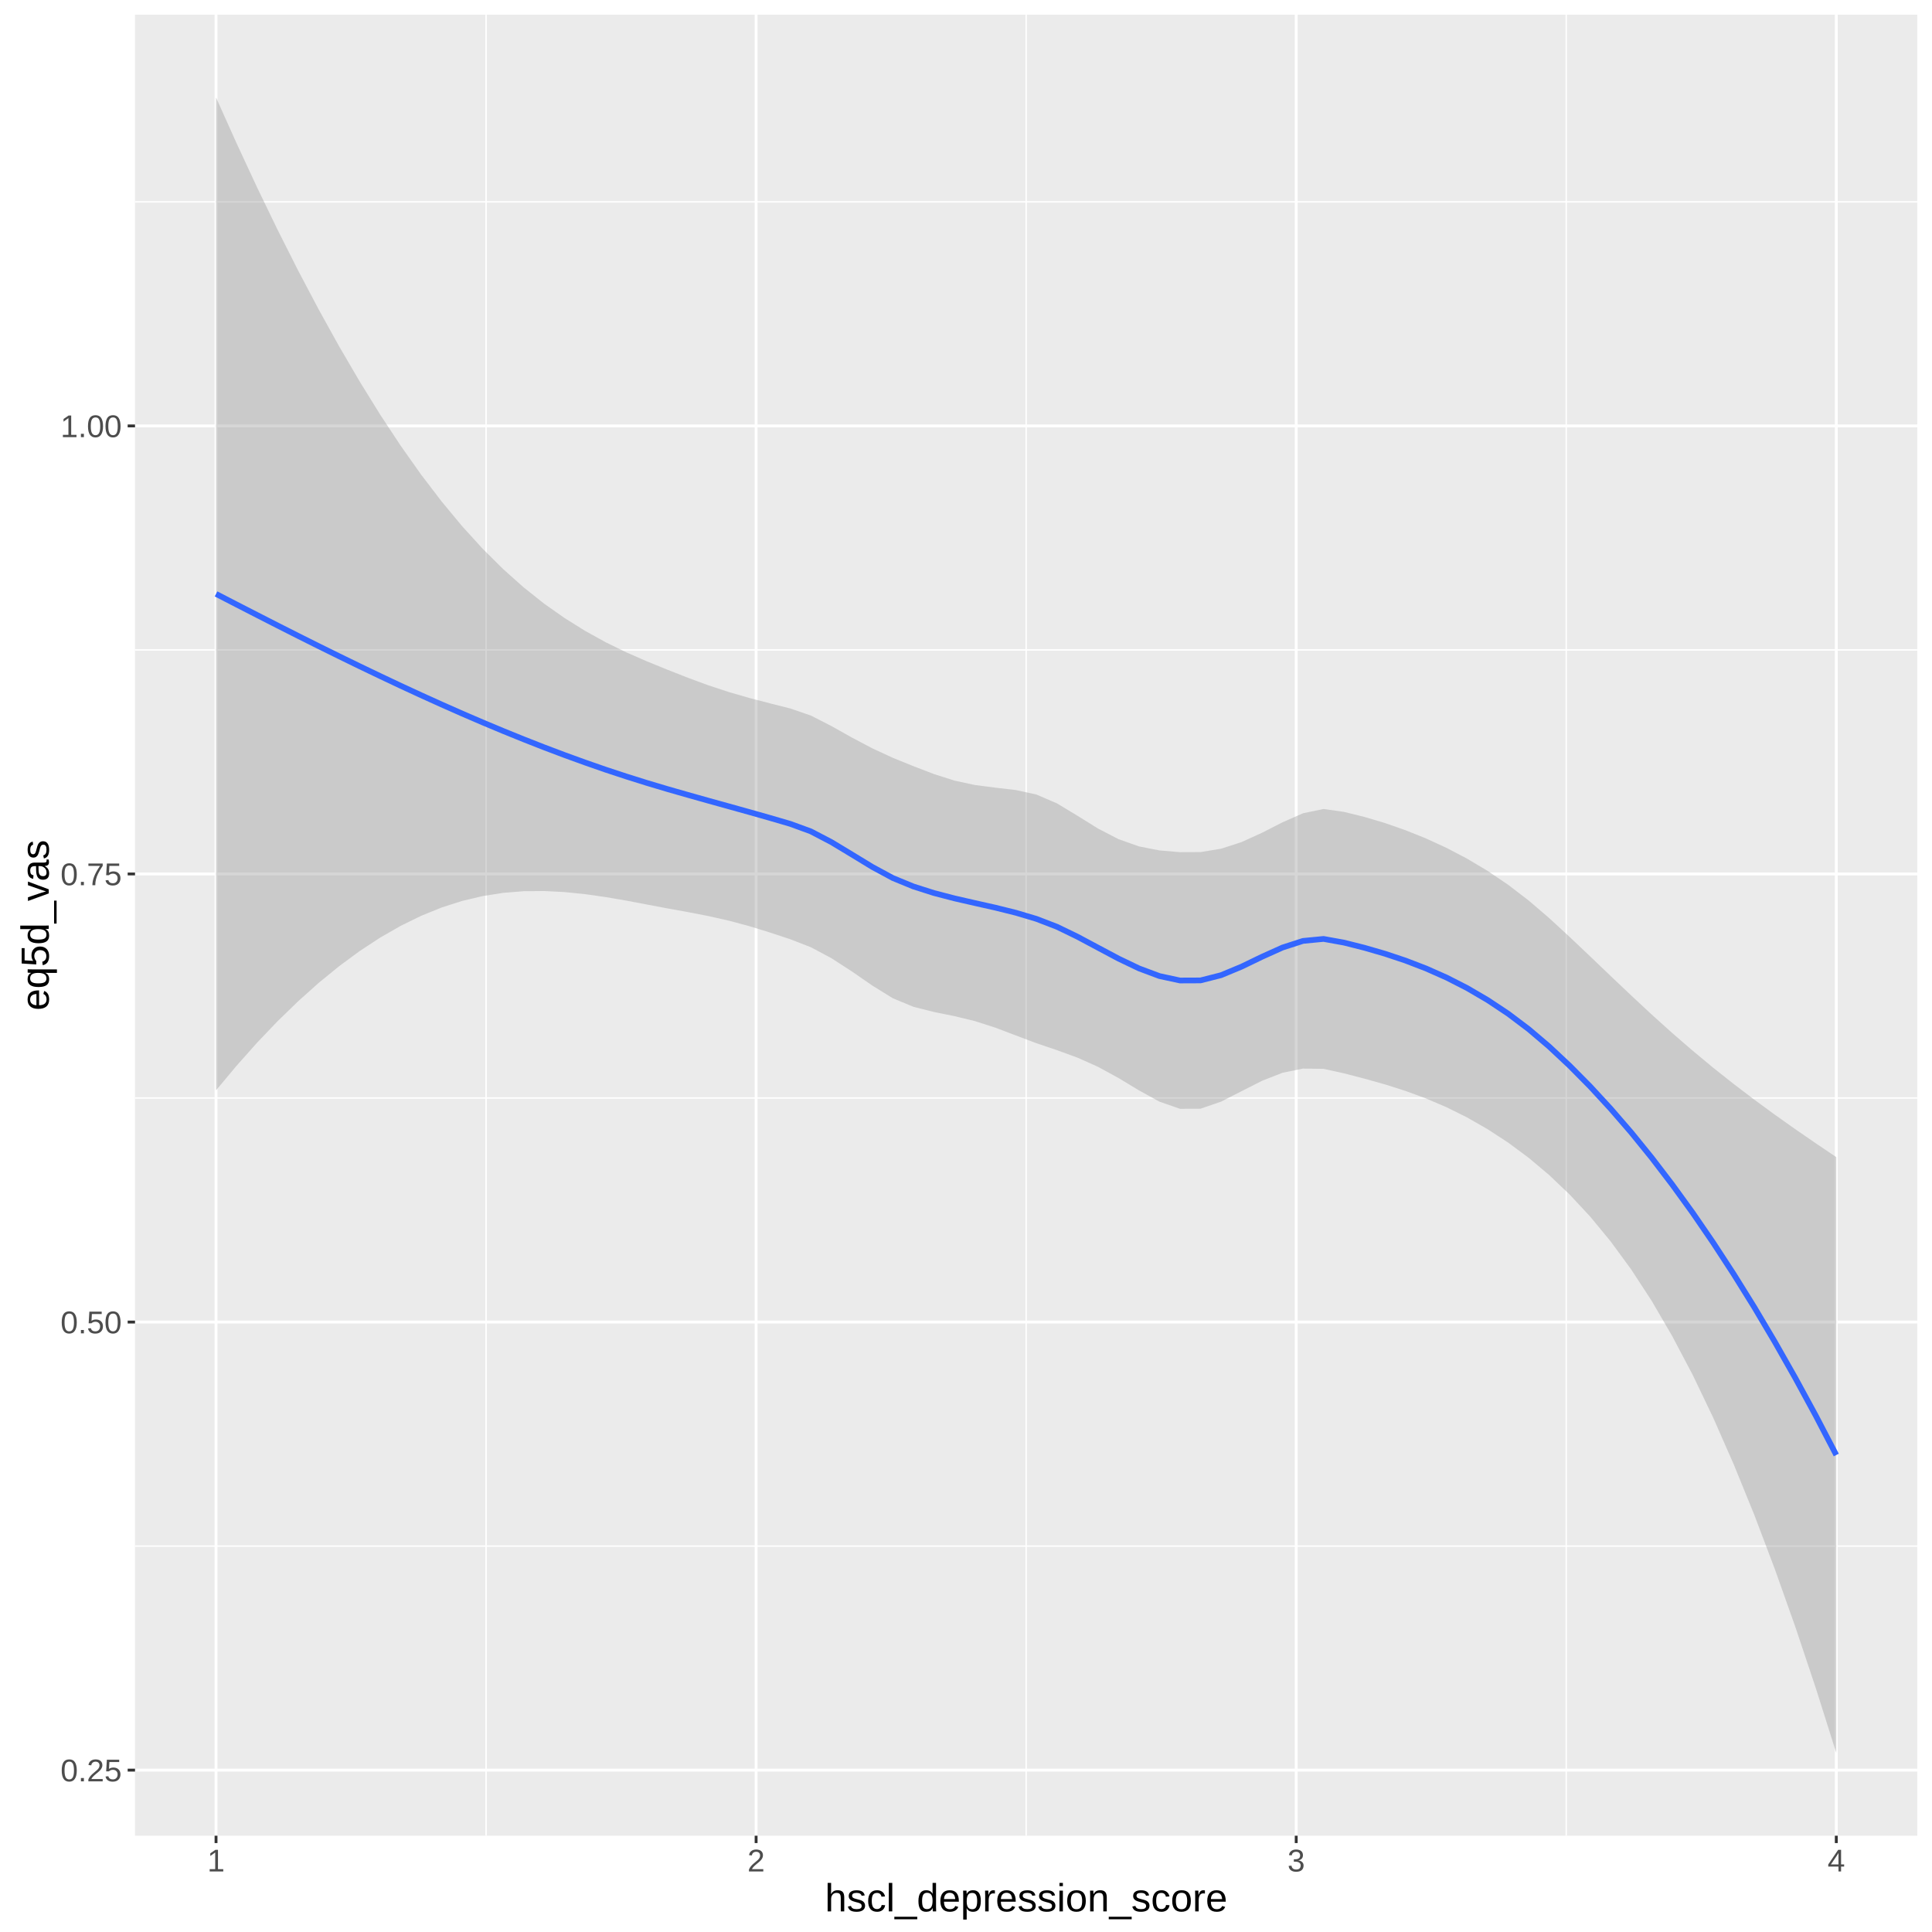
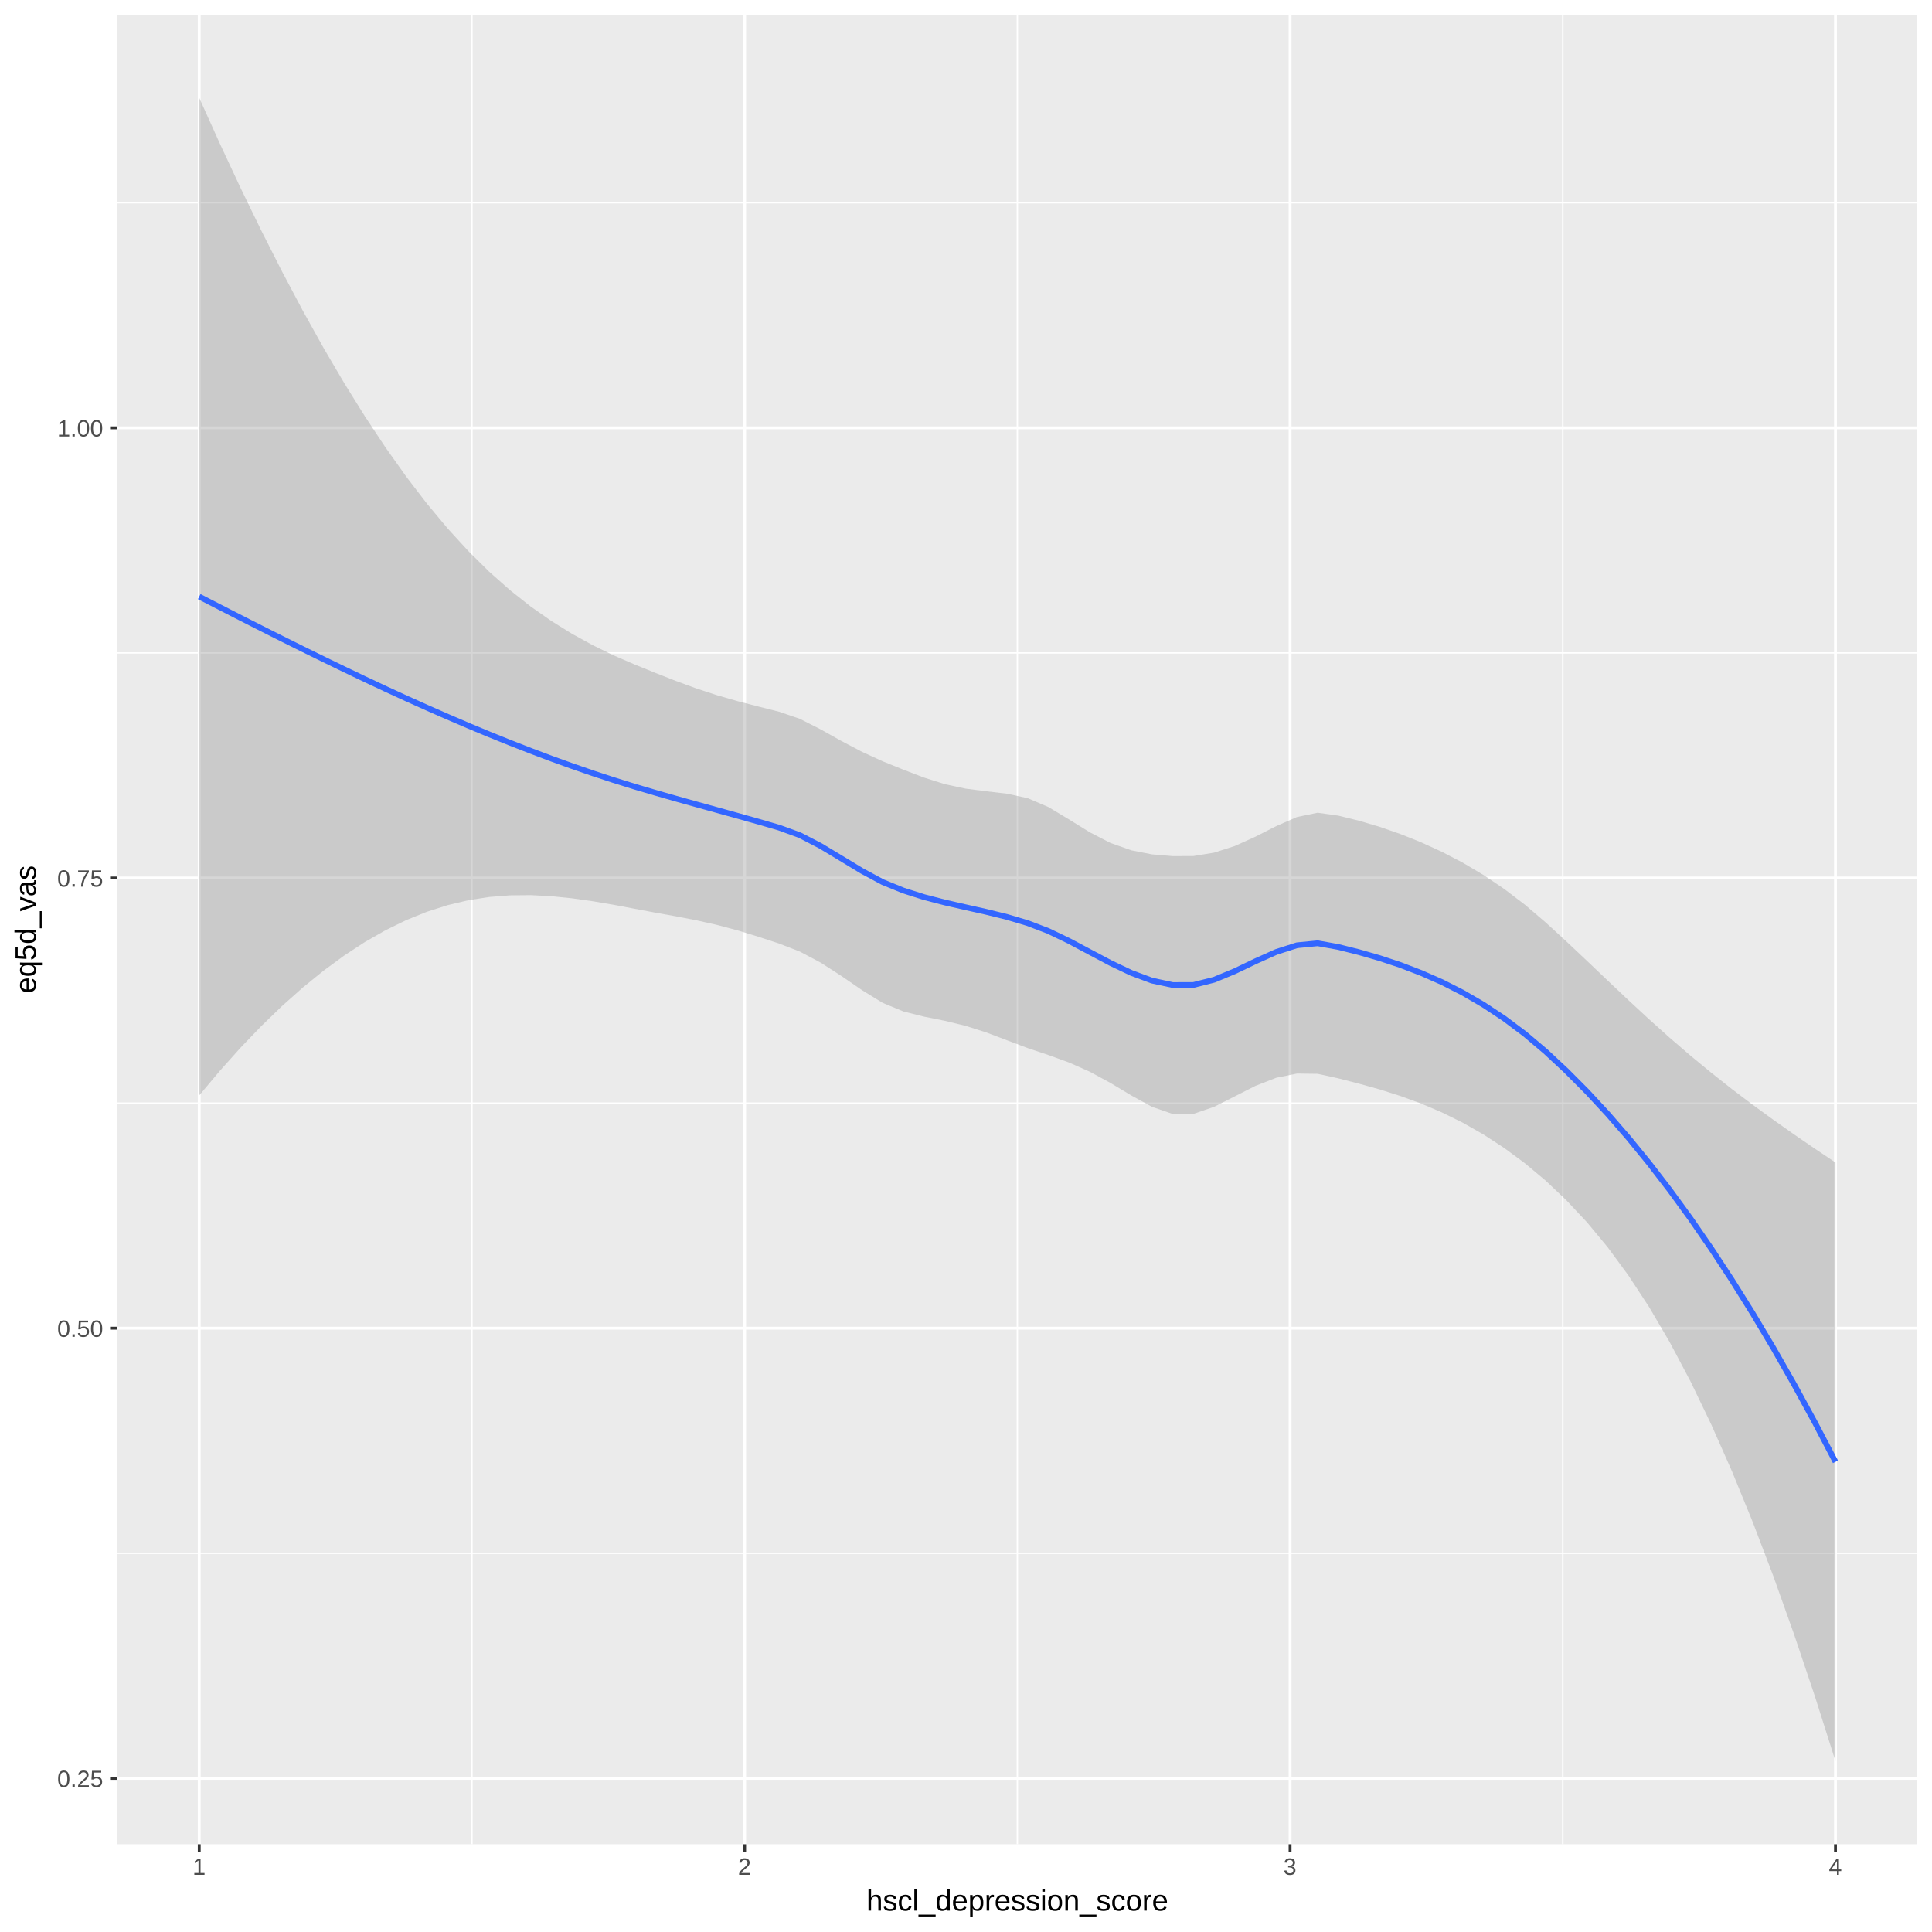
<svg xmlns="http://www.w3.org/2000/svg" viewBox="0 0 720.00 720.00">
  <defs>
    <style type="text/css">
    line, polyline, path, rect, circle {
      fill: none;
      stroke: #000000;
      stroke-linecap: round;
      stroke-linejoin: round;
      stroke-miterlimit: 10.00;
    }
  </style>
  </defs>
  <rect width="100%" height="100%" style="stroke: none; fill: #FFFFFF;" />
-   <rect x="-0.00" y="0.00" width="720.00" height="720.00" style="stroke-width: 1.07; stroke: #FFFFFF; fill: #FFFFFF;" />
+   <rect x="0.00" y="0.00" width="720.00" height="720.00" style="stroke-width: 1.07; stroke: #FFFFFF; fill: #FFFFFF;" />
  <defs>
-     <clipPath id="cp1">
-       <rect x="50.32" y="5.48" width="664.20" height="678.64" />
+     <clipPath id="cpNDMuNzY2fDcxNC41MjF8Njg3LjMxM3w1LjQ3OTQ1">
+       <rect x="43.77" y="5.48" width="670.75" height="681.83" />
    </clipPath>
  </defs>
-   <rect x="50.32" y="5.48" width="664.20" height="678.64" style="stroke-width: 1.07; stroke: none; fill: #EBEBEB;" clip-path="url(#cp1)" />
-   <polyline points="50.32,576.18 714.52,576.18 " style="stroke-width: 0.53; stroke: #FFFFFF; stroke-linecap: butt;" clip-path="url(#cp1)" />
-   <polyline points="50.32,409.19 714.52,409.19 " style="stroke-width: 0.53; stroke: #FFFFFF; stroke-linecap: butt;" clip-path="url(#cp1)" />
-   <polyline points="50.32,242.21 714.52,242.21 " style="stroke-width: 0.53; stroke: #FFFFFF; stroke-linecap: butt;" clip-path="url(#cp1)" />
-   <polyline points="50.32,75.23 714.52,75.23 " style="stroke-width: 0.53; stroke: #FFFFFF; stroke-linecap: butt;" clip-path="url(#cp1)" />
-   <polyline points="181.15,684.12 181.15,5.48 " style="stroke-width: 0.53; stroke: #FFFFFF; stroke-linecap: butt;" clip-path="url(#cp1)" />
-   <polyline points="382.42,684.12 382.42,5.48 " style="stroke-width: 0.53; stroke: #FFFFFF; stroke-linecap: butt;" clip-path="url(#cp1)" />
-   <polyline points="583.69,684.12 583.69,5.48 " style="stroke-width: 0.53; stroke: #FFFFFF; stroke-linecap: butt;" clip-path="url(#cp1)" />
-   <polyline points="50.32,659.67 714.52,659.67 " style="stroke-width: 1.07; stroke: #FFFFFF; stroke-linecap: butt;" clip-path="url(#cp1)" />
-   <polyline points="50.32,492.69 714.52,492.69 " style="stroke-width: 1.07; stroke: #FFFFFF; stroke-linecap: butt;" clip-path="url(#cp1)" />
-   <polyline points="50.32,325.70 714.52,325.70 " style="stroke-width: 1.07; stroke: #FFFFFF; stroke-linecap: butt;" clip-path="url(#cp1)" />
-   <polyline points="50.32,158.72 714.52,158.72 " style="stroke-width: 1.07; stroke: #FFFFFF; stroke-linecap: butt;" clip-path="url(#cp1)" />
-   <polyline points="80.51,684.12 80.51,5.48 " style="stroke-width: 1.07; stroke: #FFFFFF; stroke-linecap: butt;" clip-path="url(#cp1)" />
-   <polyline points="281.78,684.12 281.78,5.48 " style="stroke-width: 1.07; stroke: #FFFFFF; stroke-linecap: butt;" clip-path="url(#cp1)" />
-   <polyline points="483.06,684.12 483.06,5.48 " style="stroke-width: 1.07; stroke: #FFFFFF; stroke-linecap: butt;" clip-path="url(#cp1)" />
-   <polyline points="684.33,684.12 684.33,5.48 " style="stroke-width: 1.07; stroke: #FFFFFF; stroke-linecap: butt;" clip-path="url(#cp1)" />
-   <polyline points="80.51,36.33 88.16,53.38 95.80,69.82 103.44,85.62 111.09,100.78 118.73,115.26 126.37,129.05 134.02,142.13 141.66,154.48 149.30,166.07 156.94,176.88 164.59,186.89 172.23,196.10 179.87,204.50 187.52,212.09 195.16,218.91 202.80,224.98 210.45,230.36 218.09,235.13 225.73,239.35 233.38,243.10 241.02,246.44 248.66,249.55 256.31,252.57 263.95,255.38 271.59,257.90 279.24,260.11 286.88,262.10 294.52,264.03 302.17,266.66 309.81,270.56 317.45,274.85 325.10,278.89 332.74,282.42 340.38,285.52 348.03,288.46 355.67,290.90 363.31,292.55 370.96,293.54 378.60,294.43 386.24,296.10 393.89,299.39 401.53,304.00 409.17,308.76 416.82,312.72 424.46,315.43 432.10,316.93 439.75,317.58 447.39,317.55 455.03,316.30 462.68,313.82 470.32,310.35 477.96,306.45 485.60,303.08 493.25,301.49 500.89,302.57 508.53,304.46 516.18,306.74 523.82,309.41 531.46,312.48 539.11,316.00 546.75,320.00 554.39,324.56 562.04,329.73 569.68,335.58 577.32,342.13 584.97,349.18 592.61,356.42 600.25,363.73 607.90,370.98 615.54,378.09 623.18,384.97 630.83,391.58 638.47,397.92 646.11,403.98 653.76,409.79 661.40,415.39 669.04,420.81 676.69,426.07 684.33,431.22 684.33,653.27 676.69,629.09 669.04,606.22 661.40,584.69 653.76,564.51 646.11,545.73 638.47,528.35 630.83,512.41 623.18,497.91 615.54,484.81 607.90,473.09 600.25,462.65 592.61,453.38 584.97,445.18 577.32,437.90 569.68,431.47 562.04,425.81 554.39,420.82 546.75,416.45 539.11,412.65 531.46,409.38 523.82,406.57 516.18,404.14 508.53,401.99 500.89,400.01 493.25,398.33 485.60,398.23 477.96,399.79 470.32,402.78 462.68,406.67 455.03,410.56 447.39,413.19 439.75,413.22 432.10,410.56 424.46,406.35 416.82,401.74 409.17,397.56 401.53,394.15 393.89,391.36 386.24,388.78 378.60,385.89 370.96,382.99 363.31,380.53 355.67,378.68 348.03,377.13 340.38,375.20 332.74,372.03 325.10,367.30 317.45,362.01 309.81,357.07 302.17,353.00 294.52,350.03 286.88,347.50 279.24,345.15 271.59,343.10 263.95,341.38 256.31,339.90 248.66,338.52 241.02,337.08 233.38,335.63 225.73,334.32 218.09,333.23 210.45,332.45 202.80,332.06 195.16,332.13 187.52,332.74 179.87,333.94 172.23,335.75 164.59,338.20 156.94,341.30 149.30,345.05 141.66,349.43 134.02,354.44 126.37,360.08 118.73,366.32 111.09,373.16 103.44,380.59 95.80,388.59 88.16,397.18 80.51,406.33 " style="stroke-width: 2.13; stroke: none; fill: #999999; fill-opacity: 0.40;" clip-path="url(#cp1)" />
-   <polyline points="80.51,221.33 88.16,225.28 95.80,229.20 103.44,233.10 111.09,236.97 118.73,240.79 126.37,244.56 134.02,248.29 141.66,251.95 149.30,255.56 156.94,259.09 164.59,262.55 172.23,265.93 179.87,269.22 187.52,272.42 195.16,275.52 202.80,278.52 210.45,281.41 218.09,284.18 225.73,286.84 233.38,289.36 241.02,291.76 248.66,294.04 256.31,296.23 263.95,298.38 271.59,300.50 279.24,302.63 286.88,304.80 294.52,307.03 302.17,309.83 309.81,313.82 317.45,318.43 325.10,323.09 332.74,327.22 340.38,330.36 348.03,332.80 355.67,334.79 363.31,336.54 370.96,338.26 378.60,340.16 386.24,342.44 393.89,345.38 401.53,349.08 409.17,353.16 416.82,357.23 424.46,360.89 432.10,363.75 439.75,365.40 447.39,365.37 455.03,363.43 462.68,360.25 470.32,356.56 477.96,353.12 485.60,350.65 493.25,349.91 500.89,351.29 508.53,353.22 516.18,355.44 523.82,357.99 531.46,360.93 539.11,364.32 546.75,368.22 554.39,372.69 562.04,377.77 569.68,383.53 577.32,390.02 584.97,397.18 592.61,404.90 600.25,413.19 607.90,422.03 615.54,431.45 623.18,441.44 630.83,452.00 638.47,463.14 646.11,474.85 653.76,487.15 661.40,500.04 669.04,513.51 676.69,527.58 684.33,542.24 " style="stroke-width: 2.13; stroke: #3366FF; stroke-linecap: butt;" clip-path="url(#cp1)" />
+   <rect x="43.77" y="5.48" width="670.75" height="681.83" style="stroke-width: 1.07; stroke: none; fill: #EBEBEB;" clip-path="url(#cpNDMuNzY2fDcxNC41MjF8Njg3LjMxM3w1LjQ3OTQ1)" />
+   <polyline points="43.77,578.87 714.52,578.87 " style="stroke-width: 0.53; stroke: #FFFFFF; stroke-linecap: butt;" clip-path="url(#cpNDMuNzY2fDcxNC41MjF8Njg3LjMxM3w1LjQ3OTQ1)" />
+   <polyline points="43.77,411.10 714.52,411.10 " style="stroke-width: 0.53; stroke: #FFFFFF; stroke-linecap: butt;" clip-path="url(#cpNDMuNzY2fDcxNC41MjF8Njg3LjMxM3w1LjQ3OTQ1)" />
+   <polyline points="43.77,243.33 714.52,243.33 " style="stroke-width: 0.53; stroke: #FFFFFF; stroke-linecap: butt;" clip-path="url(#cpNDMuNzY2fDcxNC41MjF8Njg3LjMxM3w1LjQ3OTQ1)" />
+   <polyline points="43.77,75.56 714.52,75.56 " style="stroke-width: 0.53; stroke: #FFFFFF; stroke-linecap: butt;" clip-path="url(#cpNDMuNzY2fDcxNC41MjF8Njg3LjMxM3w1LjQ3OTQ1)" />
+   <polyline points="175.88,687.31 175.88,5.48 " style="stroke-width: 0.53; stroke: #FFFFFF; stroke-linecap: butt;" clip-path="url(#cpNDMuNzY2fDcxNC41MjF8Njg3LjMxM3w1LjQ3OTQ1)" />
+   <polyline points="379.14,687.31 379.14,5.48 " style="stroke-width: 0.53; stroke: #FFFFFF; stroke-linecap: butt;" clip-path="url(#cpNDMuNzY2fDcxNC41MjF8Njg3LjMxM3w1LjQ3OTQ1)" />
+   <polyline points="582.40,687.31 582.40,5.48 " style="stroke-width: 0.53; stroke: #FFFFFF; stroke-linecap: butt;" clip-path="url(#cpNDMuNzY2fDcxNC41MjF8Njg3LjMxM3w1LjQ3OTQ1)" />
+   <polyline points="43.77,662.75 714.52,662.75 " style="stroke-width: 1.07; stroke: #FFFFFF; stroke-linecap: butt;" clip-path="url(#cpNDMuNzY2fDcxNC41MjF8Njg3LjMxM3w1LjQ3OTQ1)" />
+   <polyline points="43.77,494.98 714.52,494.98 " style="stroke-width: 1.07; stroke: #FFFFFF; stroke-linecap: butt;" clip-path="url(#cpNDMuNzY2fDcxNC41MjF8Njg3LjMxM3w1LjQ3OTQ1)" />
+   <polyline points="43.77,327.21 714.52,327.21 " style="stroke-width: 1.07; stroke: #FFFFFF; stroke-linecap: butt;" clip-path="url(#cpNDMuNzY2fDcxNC41MjF8Njg3LjMxM3w1LjQ3OTQ1)" />
+   <polyline points="43.77,159.44 714.52,159.44 " style="stroke-width: 1.07; stroke: #FFFFFF; stroke-linecap: butt;" clip-path="url(#cpNDMuNzY2fDcxNC41MjF8Njg3LjMxM3w1LjQ3OTQ1)" />
+   <polyline points="74.25,687.31 74.25,5.48 " style="stroke-width: 1.07; stroke: #FFFFFF; stroke-linecap: butt;" clip-path="url(#cpNDMuNzY2fDcxNC41MjF8Njg3LjMxM3w1LjQ3OTQ1)" />
+   <polyline points="277.51,687.31 277.51,5.48 " style="stroke-width: 1.07; stroke: #FFFFFF; stroke-linecap: butt;" clip-path="url(#cpNDMuNzY2fDcxNC41MjF8Njg3LjMxM3w1LjQ3OTQ1)" />
+   <polyline points="480.77,687.31 480.77,5.48 " style="stroke-width: 1.07; stroke: #FFFFFF; stroke-linecap: butt;" clip-path="url(#cpNDMuNzY2fDcxNC41MjF8Njg3LjMxM3w1LjQ3OTQ1)" />
+   <polyline points="684.03,687.31 684.03,5.48 " style="stroke-width: 1.07; stroke: #FFFFFF; stroke-linecap: butt;" clip-path="url(#cpNDMuNzY2fDcxNC41MjF8Njg3LjMxM3w1LjQ3OTQ1)" />
+   <polyline points="74.25,36.47 81.97,53.60 89.69,70.12 97.41,86.00 105.13,101.22 112.85,115.78 120.57,129.64 128.29,142.78 136.00,155.18 143.72,166.82 151.44,177.69 159.16,187.75 166.88,197.00 174.60,205.44 182.32,213.07 190.04,219.91 197.75,226.01 205.47,231.42 213.19,236.21 220.91,240.45 228.63,244.22 236.35,247.57 244.07,250.70 251.78,253.73 259.50,256.56 267.22,259.09 274.94,261.31 282.66,263.31 290.38,265.25 298.10,267.89 305.82,271.81 313.53,276.12 321.25,280.18 328.97,283.72 336.69,286.84 344.41,289.80 352.13,292.24 359.85,293.90 367.57,294.89 375.28,295.79 383.00,297.46 390.72,300.77 398.44,305.41 406.16,310.19 413.88,314.17 421.60,316.89 429.31,318.40 437.03,319.05 444.75,319.02 452.47,317.76 460.19,315.28 467.91,311.79 475.63,307.86 483.35,304.48 491.06,302.88 498.78,303.97 506.50,305.87 514.22,308.16 521.94,310.84 529.66,313.93 537.38,317.46 545.10,321.48 552.81,326.06 560.53,331.26 568.25,337.13 575.97,343.71 583.69,350.80 591.41,358.07 599.13,365.42 606.84,372.70 614.56,379.84 622.28,386.76 630.00,393.40 637.72,399.76 645.44,405.86 653.16,411.70 660.88,417.32 668.59,422.76 676.31,428.05 684.03,433.22 684.03,656.32 676.31,632.03 668.59,609.05 660.88,587.41 653.16,567.15 645.44,548.27 637.72,530.82 630.00,514.80 622.28,500.23 614.56,487.07 606.84,475.29 599.13,464.80 591.41,455.49 583.69,447.25 575.97,439.94 568.25,433.48 560.53,427.79 552.81,422.77 545.10,418.38 537.38,414.57 529.66,411.28 521.94,408.46 514.22,406.01 506.50,403.86 498.78,401.87 491.06,400.18 483.35,400.08 475.63,401.65 467.91,404.65 460.19,408.56 452.47,412.47 444.75,415.12 437.03,415.14 429.31,412.47 421.60,408.24 413.88,403.60 406.16,399.41 398.44,395.98 390.72,393.18 383.00,390.59 375.28,387.68 367.57,384.76 359.85,382.30 352.13,380.43 344.41,378.88 336.69,376.94 328.97,373.75 321.25,369.00 313.53,363.69 305.82,358.73 298.10,354.64 290.38,351.65 282.66,349.11 274.94,346.75 267.22,344.69 259.50,342.96 251.78,341.47 244.07,340.09 236.35,338.64 228.63,337.18 220.91,335.87 213.19,334.78 205.47,333.99 197.75,333.59 190.04,333.67 182.32,334.28 174.60,335.48 166.88,337.31 159.16,339.77 151.44,342.88 143.72,346.65 136.00,351.05 128.29,356.09 120.57,361.75 112.85,368.02 105.13,374.89 97.41,382.35 89.69,390.40 81.97,399.02 74.25,408.21 " style="stroke-width: 2.13; stroke: none; fill: #999999; fill-opacity: 0.40;" clip-path="url(#cpNDMuNzY2fDcxNC41MjF8Njg3LjMxM3w1LjQ3OTQ1)" />
+   <polyline points="74.25,222.34 81.97,226.31 89.69,230.26 97.41,234.18 105.13,238.06 112.85,241.90 120.57,245.69 128.29,249.43 136.00,253.12 143.72,256.74 151.44,260.29 159.16,263.76 166.88,267.15 174.60,270.46 182.32,273.68 190.04,276.79 197.75,279.80 205.47,282.71 213.19,285.49 220.91,288.16 228.63,290.70 236.35,293.11 244.07,295.39 251.78,297.60 259.50,299.76 267.22,301.89 274.94,304.03 282.66,306.21 290.38,308.45 298.10,311.27 305.82,315.27 313.53,319.91 321.25,324.59 328.97,328.74 336.69,331.89 344.41,334.34 352.13,336.34 359.85,338.10 367.57,339.83 375.28,341.73 383.00,344.03 390.72,346.98 398.44,350.69 406.16,354.80 413.88,358.89 421.60,362.57 429.31,365.44 437.03,367.09 444.75,367.07 452.47,365.12 460.19,361.92 467.91,358.22 475.63,354.76 483.35,352.28 491.06,351.53 498.78,352.92 506.50,354.86 514.22,357.09 521.94,359.65 529.66,362.61 537.38,366.01 545.10,369.93 552.81,374.42 560.53,379.52 568.25,385.31 575.97,391.83 583.69,399.03 591.41,406.78 599.13,415.11 606.84,424.00 614.56,433.46 622.28,443.49 630.00,454.10 637.72,465.29 645.44,477.06 653.16,489.42 660.88,502.37 668.59,515.91 676.31,530.04 684.03,544.77 " style="stroke-width: 2.13; stroke: #3366FF; stroke-linecap: butt;" clip-path="url(#cpNDMuNzY2fDcxNC41MjF8Njg3LjMxM3w1LjQ3OTQ1)" />
  <defs>
-     <clipPath id="cp2">
+     <clipPath id="cpMHw3MjB8NzIwfDA=">
      <rect x="0.00" y="0.00" width="720.00" height="720.00" />
    </clipPath>
  </defs>
-   <g clip-path="url(#cp2)">
-     <text x="22.55" y="663.87" style="font-size: 8.80pt; fill: #4D4D4D; font-family: Arial;">0.25</text>
+   <g clip-path="url(#cpMHw3MjB8NzIwfDA=)">
+     <text x="21.32" y="665.97" style="font-size: 8.80px; fill: #4D4D4D; font-family: Arial;" textLength="17.52px" lengthAdjust="spacingAndGlyphs">0.25</text>
  </g>
-   <g clip-path="url(#cp2)">
-     <text x="22.55" y="496.89" style="font-size: 8.80pt; fill: #4D4D4D; font-family: Arial;">0.50</text>
+   <g clip-path="url(#cpMHw3MjB8NzIwfDA=)">
+     <text x="21.32" y="498.20" style="font-size: 8.80px; fill: #4D4D4D; font-family: Arial;" textLength="17.52px" lengthAdjust="spacingAndGlyphs">0.50</text>
  </g>
-   <g clip-path="url(#cp2)">
-     <text x="22.55" y="329.90" style="font-size: 8.80pt; fill: #4D4D4D; font-family: Arial;">0.75</text>
+   <g clip-path="url(#cpMHw3MjB8NzIwfDA=)">
+     <text x="21.32" y="330.43" style="font-size: 8.80px; fill: #4D4D4D; font-family: Arial;" textLength="17.52px" lengthAdjust="spacingAndGlyphs">0.75</text>
  </g>
-   <g clip-path="url(#cp2)">
-     <text x="22.55" y="162.92" style="font-size: 8.80pt; fill: #4D4D4D; font-family: Arial;">1.00</text>
+   <g clip-path="url(#cpMHw3MjB8NzIwfDA=)">
+     <text x="21.32" y="162.66" style="font-size: 8.80px; fill: #4D4D4D; font-family: Arial;" textLength="17.52px" lengthAdjust="spacingAndGlyphs">1.00</text>
  </g>
-   <polyline points="47.58,659.67 50.32,659.67 " style="stroke-width: 1.07; stroke: #333333; stroke-linecap: butt;" clip-path="url(#cp2)" />
-   <polyline points="47.58,492.69 50.32,492.69 " style="stroke-width: 1.07; stroke: #333333; stroke-linecap: butt;" clip-path="url(#cp2)" />
-   <polyline points="47.58,325.70 50.32,325.70 " style="stroke-width: 1.07; stroke: #333333; stroke-linecap: butt;" clip-path="url(#cp2)" />
-   <polyline points="47.58,158.72 50.32,158.72 " style="stroke-width: 1.07; stroke: #333333; stroke-linecap: butt;" clip-path="url(#cp2)" />
-   <polyline points="80.51,686.86 80.51,684.12 " style="stroke-width: 1.07; stroke: #333333; stroke-linecap: butt;" clip-path="url(#cp2)" />
-   <polyline points="281.78,686.86 281.78,684.12 " style="stroke-width: 1.07; stroke: #333333; stroke-linecap: butt;" clip-path="url(#cp2)" />
-   <polyline points="483.06,686.86 483.06,684.12 " style="stroke-width: 1.07; stroke: #333333; stroke-linecap: butt;" clip-path="url(#cp2)" />
-   <polyline points="684.33,686.86 684.33,684.12 " style="stroke-width: 1.07; stroke: #333333; stroke-linecap: butt;" clip-path="url(#cp2)" />
-   <g clip-path="url(#cp2)">
-     <text x="77.25" y="697.45" style="font-size: 8.80pt; fill: #4D4D4D; font-family: Arial;">1</text>
+   <polyline points="41.03,662.75 43.77,662.75 " style="stroke-width: 1.07; stroke: #333333; stroke-linecap: butt;" clip-path="url(#cpMHw3MjB8NzIwfDA=)" />
+   <polyline points="41.03,494.98 43.77,494.98 " style="stroke-width: 1.07; stroke: #333333; stroke-linecap: butt;" clip-path="url(#cpMHw3MjB8NzIwfDA=)" />
+   <polyline points="41.03,327.21 43.77,327.21 " style="stroke-width: 1.07; stroke: #333333; stroke-linecap: butt;" clip-path="url(#cpMHw3MjB8NzIwfDA=)" />
+   <polyline points="41.03,159.44 43.77,159.44 " style="stroke-width: 1.07; stroke: #333333; stroke-linecap: butt;" clip-path="url(#cpMHw3MjB8NzIwfDA=)" />
+   <polyline points="74.25,690.05 74.25,687.31 " style="stroke-width: 1.07; stroke: #333333; stroke-linecap: butt;" clip-path="url(#cpMHw3MjB8NzIwfDA=)" />
+   <polyline points="277.51,690.05 277.51,687.31 " style="stroke-width: 1.07; stroke: #333333; stroke-linecap: butt;" clip-path="url(#cpMHw3MjB8NzIwfDA=)" />
+   <polyline points="480.77,690.05 480.77,687.31 " style="stroke-width: 1.07; stroke: #333333; stroke-linecap: butt;" clip-path="url(#cpMHw3MjB8NzIwfDA=)" />
+   <polyline points="684.03,690.05 684.03,687.31 " style="stroke-width: 1.07; stroke: #333333; stroke-linecap: butt;" clip-path="url(#cpMHw3MjB8NzIwfDA=)" />
+   <g clip-path="url(#cpMHw3MjB8NzIwfDA=)">
+     <text x="71.75" y="698.68" style="font-size: 8.80px; fill: #4D4D4D; font-family: Arial;" textLength="5.01px" lengthAdjust="spacingAndGlyphs">1</text>
  </g>
-   <g clip-path="url(#cp2)">
-     <text x="278.52" y="697.45" style="font-size: 8.80pt; fill: #4D4D4D; font-family: Arial;">2</text>
+   <g clip-path="url(#cpMHw3MjB8NzIwfDA=)">
+     <text x="275.01" y="698.68" style="font-size: 8.80px; fill: #4D4D4D; font-family: Arial;" textLength="5.01px" lengthAdjust="spacingAndGlyphs">2</text>
  </g>
-   <g clip-path="url(#cp2)">
-     <text x="479.79" y="697.45" style="font-size: 8.80pt; fill: #4D4D4D; font-family: Arial;">3</text>
+   <g clip-path="url(#cpMHw3MjB8NzIwfDA=)">
+     <text x="478.27" y="698.68" style="font-size: 8.80px; fill: #4D4D4D; font-family: Arial;" textLength="5.01px" lengthAdjust="spacingAndGlyphs">3</text>
  </g>
-   <g clip-path="url(#cp2)">
-     <text x="681.07" y="697.45" style="font-size: 8.80pt; fill: #4D4D4D; font-family: Arial;">4</text>
+   <g clip-path="url(#cpMHw3MjB8NzIwfDA=)">
+     <text x="681.53" y="698.68" style="font-size: 8.80px; fill: #4D4D4D; font-family: Arial;" textLength="5.01px" lengthAdjust="spacingAndGlyphs">4</text>
  </g>
-   <g clip-path="url(#cp2)">
-     <text x="307.42" y="712.33" style="font-size: 11.00pt; font-family: Arial;">hscl_depression_score</text>
+   <g clip-path="url(#cpMHw3MjB8NzIwfDA=)">
+     <text x="322.89" y="712.04" style="font-size: 11.00px; font-family: Arial;" textLength="112.51px" lengthAdjust="spacingAndGlyphs">hscl_depression_score</text>
  </g>
-   <g clip-path="url(#cp2)">
-     <text transform="translate(18.17,376.60) rotate(-90)" style="font-size: 11.00pt; font-family: Arial;">eq5d_vas</text>
+   <g clip-path="url(#cpMHw3MjB8NzIwfDA=)">
+     <text transform="translate(13.35,370.25) rotate(-90)" style="font-size: 11.00px; font-family: Arial;" textLength="47.71px" lengthAdjust="spacingAndGlyphs">eq5d_vas</text>
  </g>
</svg>
